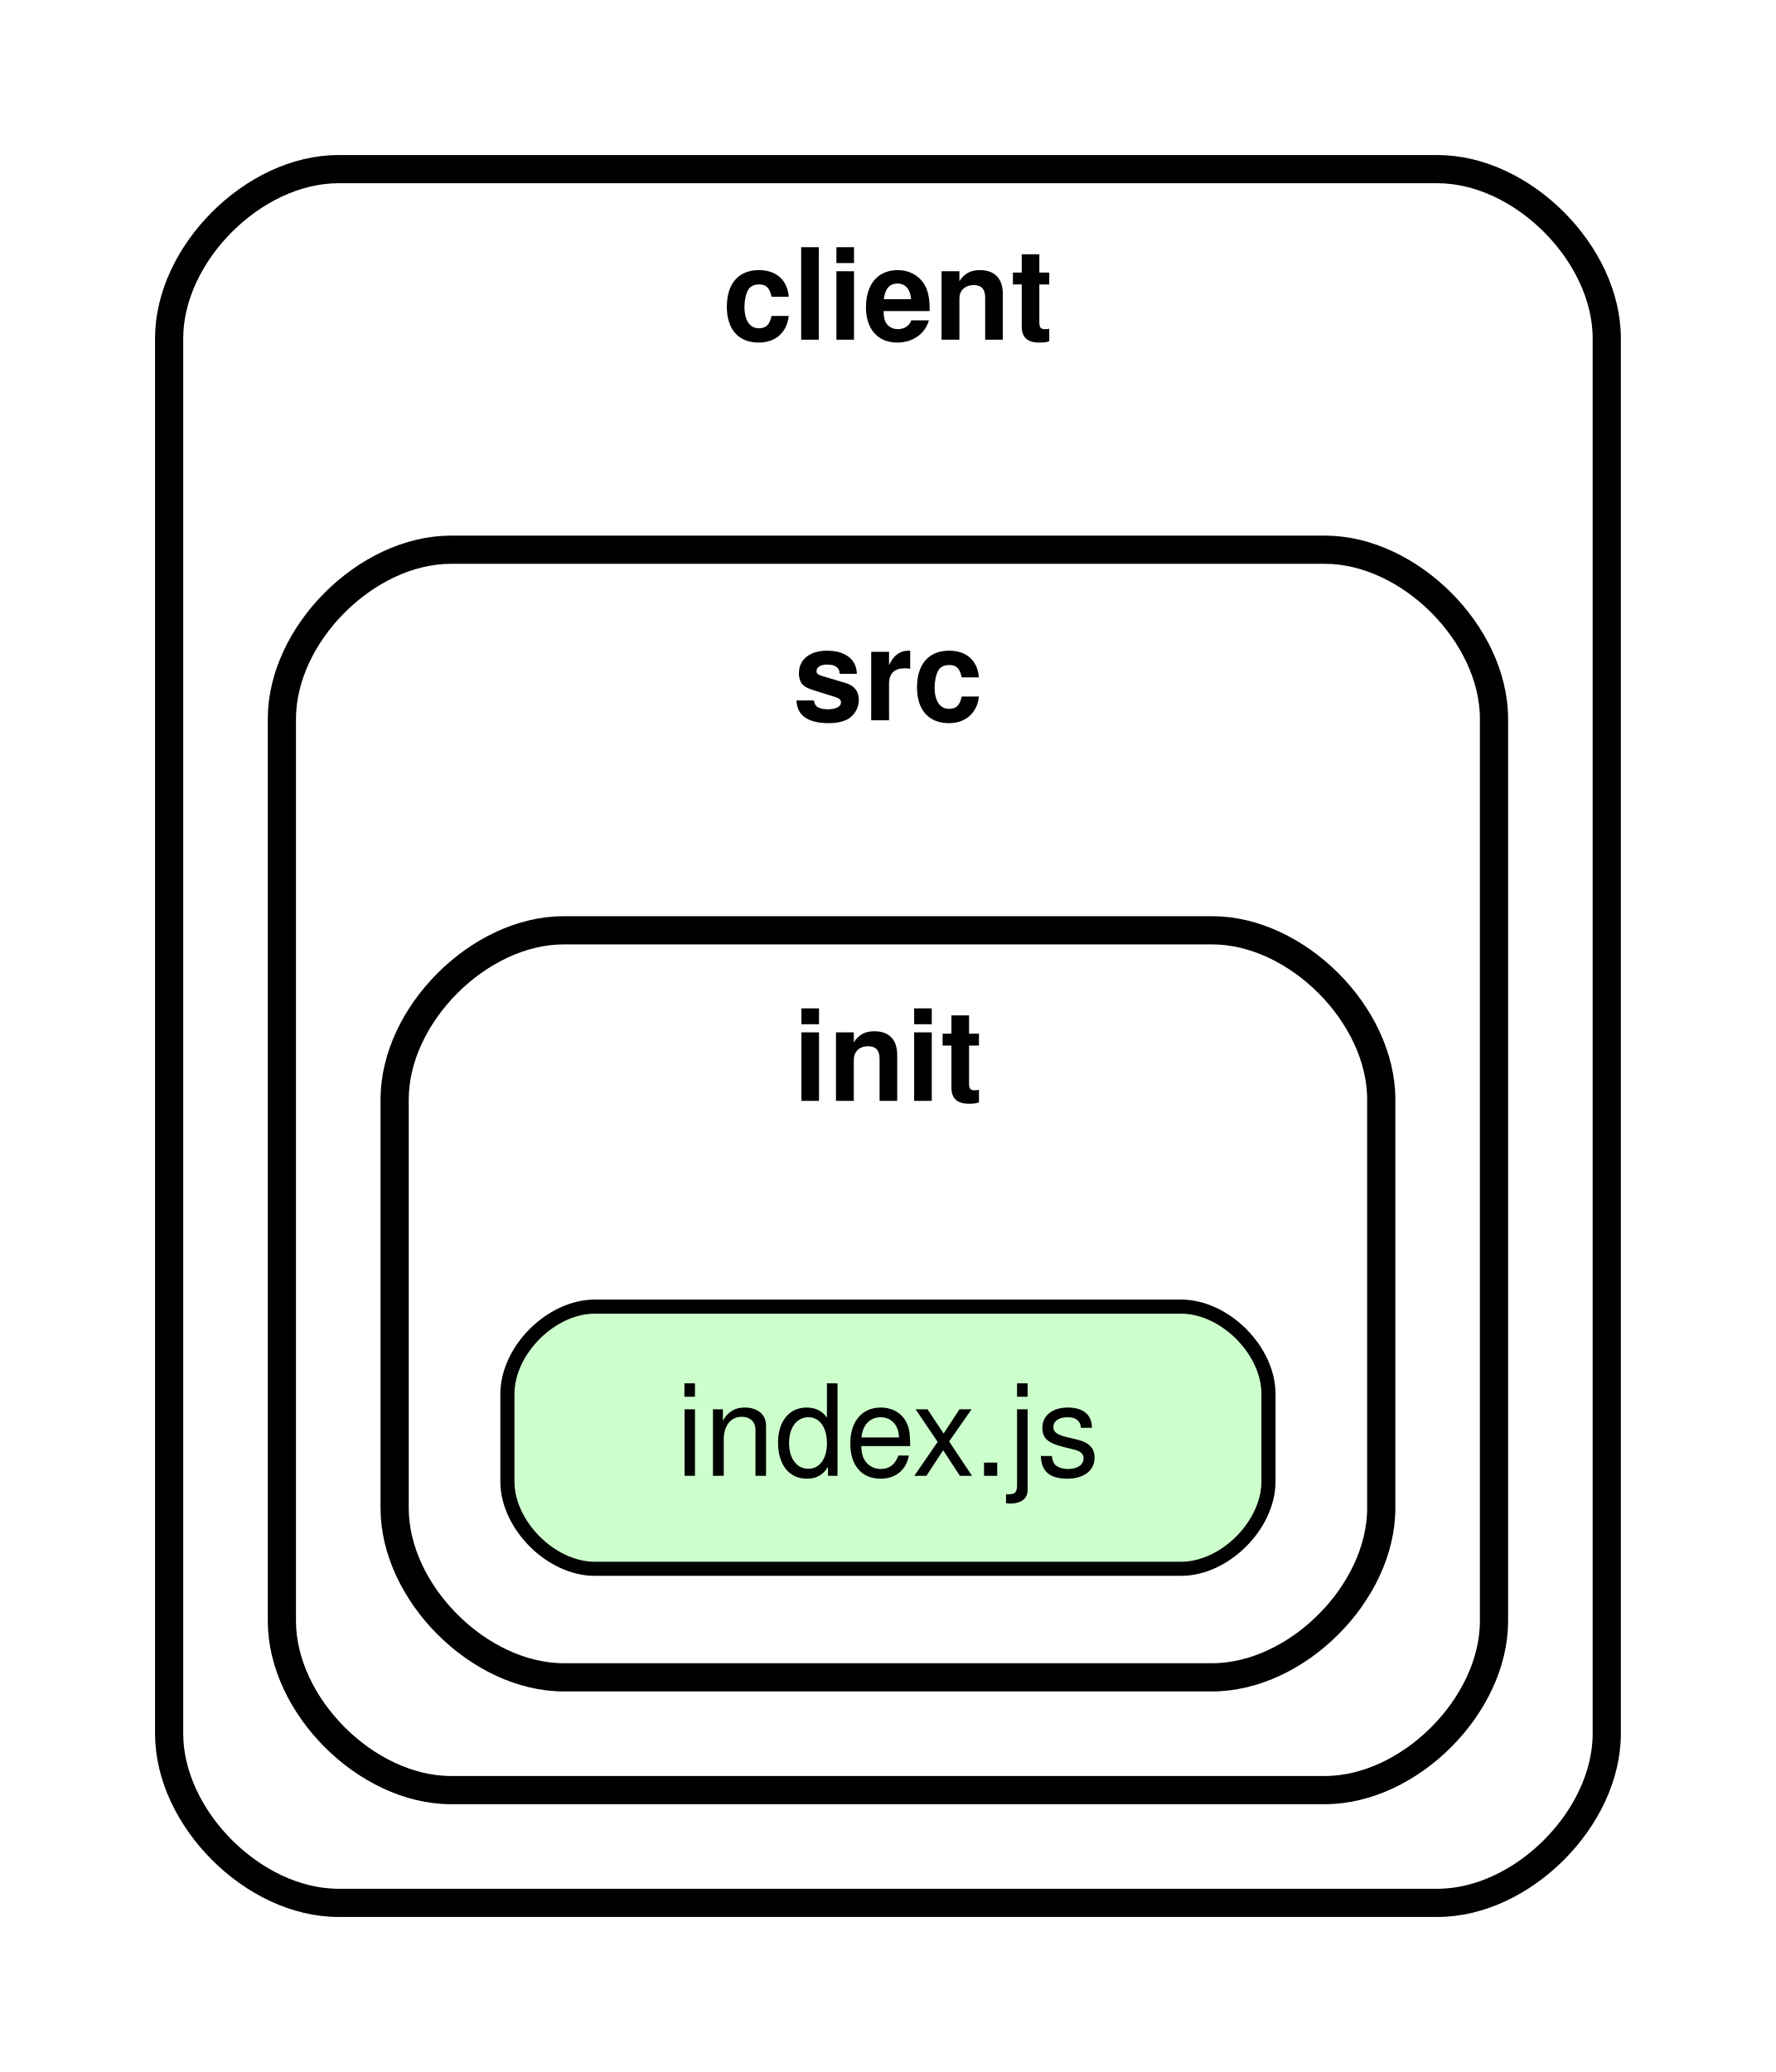
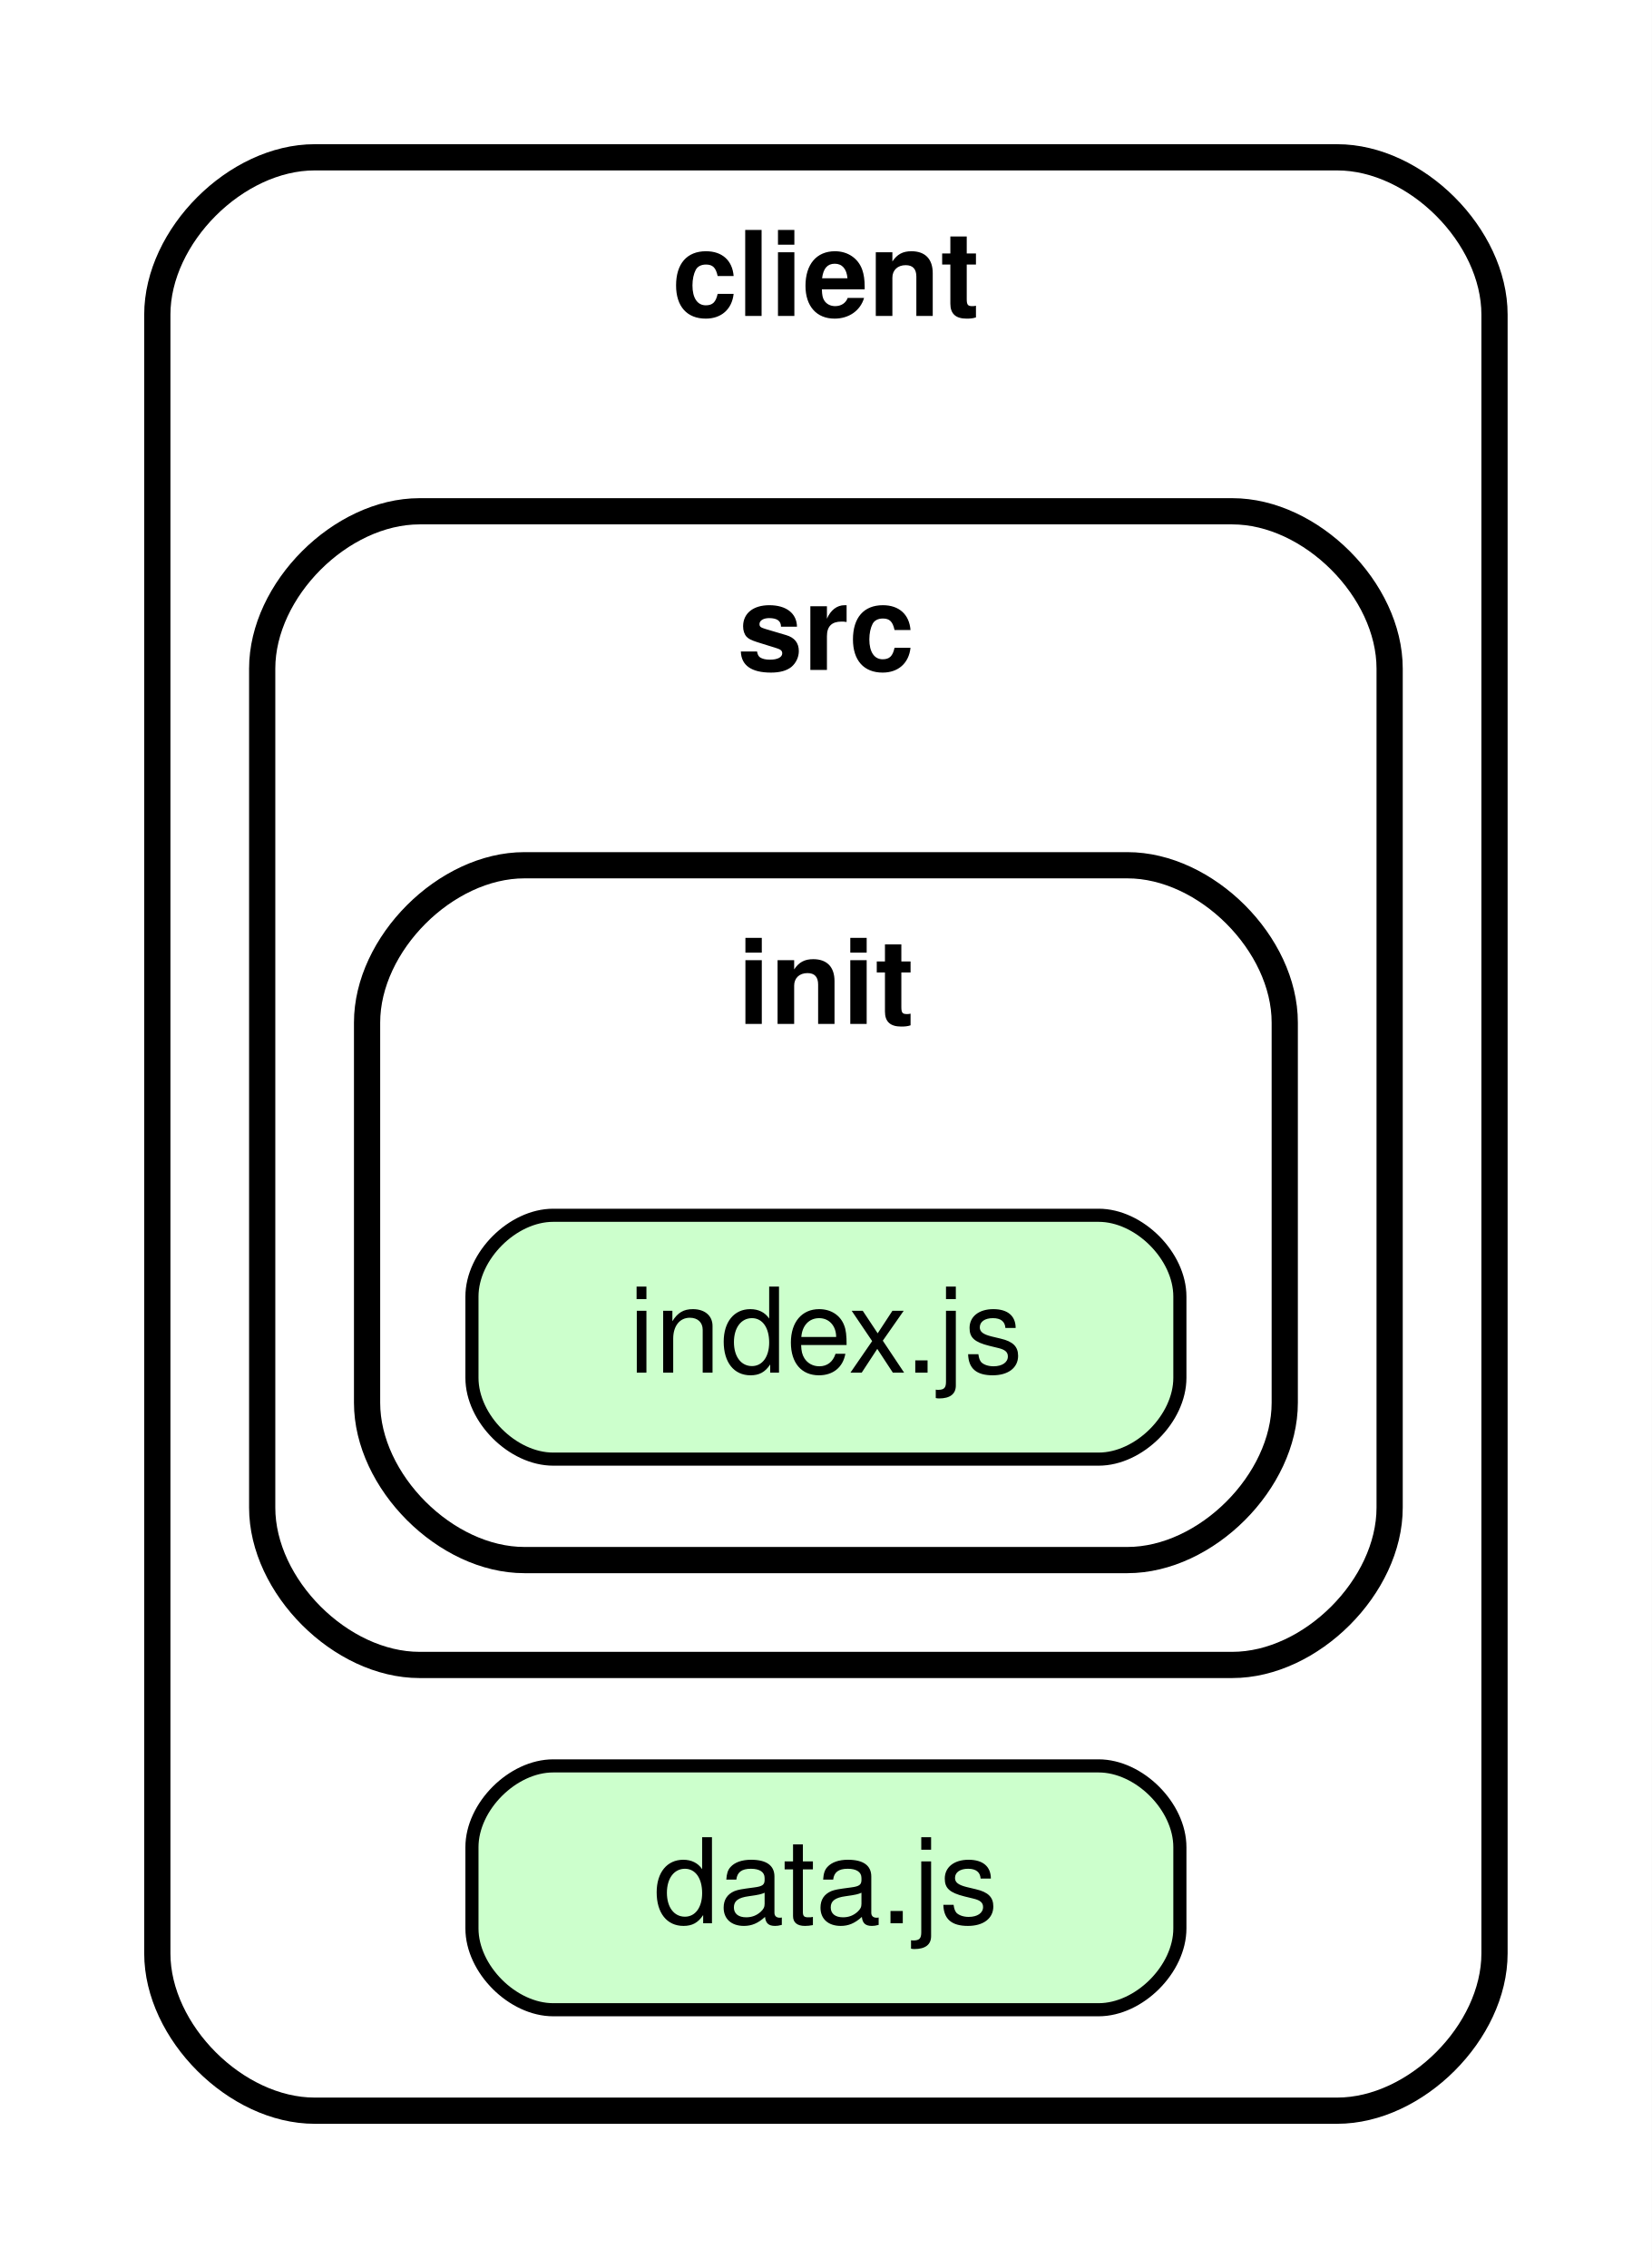
- <svg xmlns="http://www.w3.org/2000/svg" xmlns:xlink="http://www.w3.org/1999/xlink" width="126pt" height="147pt" viewBox="0.00 0.00 126.00 147.00">
-   <g id="graph0" class="graph" transform="scale(1 1) rotate(0) translate(4 143)">
-     <polygon fill="white" stroke="transparent" points="-4,4 -4,-143 122,-143 122,4 -4,4" />
+ <svg xmlns="http://www.w3.org/2000/svg" xmlns:xlink="http://www.w3.org/1999/xlink" width="126pt" height="173pt" viewBox="0.00 0.00 126.00 173.00">
+   <g id="graph0" class="graph" transform="scale(1 1) rotate(0) translate(4 169)">
+     <polygon fill="white" stroke="transparent" points="-4,4 -4,-169 122,-169 122,4 -4,4" />
    <g id="clust1" class="cluster">
-       <path fill="#ffffff" stroke="black" stroke-width="2" d="M20,-8C20,-8 98,-8 98,-8 104,-8 110,-14 110,-20 110,-20 110,-119 110,-119 110,-125 104,-131 98,-131 98,-131 20,-131 20,-131 14,-131 8,-125 8,-119 8,-119 8,-20 8,-20 8,-14 14,-8 20,-8" />
-       <text text-anchor="middle" x="59" y="-118.9" font-family="Helvetica,sans-Serif" font-weight="bold" font-size="9.00">client</text>
+       <path fill="#ffffff" stroke="black" stroke-width="2" d="M20,-8C20,-8 98,-8 98,-8 104,-8 110,-14 110,-20 110,-20 110,-145 110,-145 110,-151 104,-157 98,-157 98,-157 20,-157 20,-157 14,-157 8,-151 8,-145 8,-145 8,-20 8,-20 8,-14 14,-8 20,-8" />
+       <text text-anchor="middle" x="59" y="-144.9" font-family="Helvetica,sans-Serif" font-weight="bold" font-size="9.00">client</text>
    </g>
    <g id="clust2" class="cluster">
-       <path fill="#ffffff" stroke="black" stroke-width="2" d="M28,-16C28,-16 90,-16 90,-16 96,-16 102,-22 102,-28 102,-28 102,-92 102,-92 102,-98 96,-104 90,-104 90,-104 28,-104 28,-104 22,-104 16,-98 16,-92 16,-92 16,-28 16,-28 16,-22 22,-16 28,-16" />
-       <text text-anchor="middle" x="59" y="-91.9" font-family="Helvetica,sans-Serif" font-weight="bold" font-size="9.00">src</text>
+       <path fill="#ffffff" stroke="black" stroke-width="2" d="M28,-42C28,-42 90,-42 90,-42 96,-42 102,-48 102,-54 102,-54 102,-118 102,-118 102,-124 96,-130 90,-130 90,-130 28,-130 28,-130 22,-130 16,-124 16,-118 16,-118 16,-54 16,-54 16,-48 22,-42 28,-42" />
+       <text text-anchor="middle" x="59" y="-117.9" font-family="Helvetica,sans-Serif" font-weight="bold" font-size="9.00">src</text>
    </g>
    <g id="clust3" class="cluster">
-       <path fill="#ffffff" stroke="black" stroke-width="2" d="M36,-24C36,-24 82,-24 82,-24 88,-24 94,-30 94,-36 94,-36 94,-65 94,-65 94,-71 88,-77 82,-77 82,-77 36,-77 36,-77 30,-77 24,-71 24,-65 24,-65 24,-36 24,-36 24,-30 30,-24 36,-24" />
-       <text text-anchor="middle" x="59" y="-64.9" font-family="Helvetica,sans-Serif" font-weight="bold" font-size="9.00">init</text>
+       <path fill="#ffffff" stroke="black" stroke-width="2" d="M36,-50C36,-50 82,-50 82,-50 88,-50 94,-56 94,-62 94,-62 94,-91 94,-91 94,-97 88,-103 82,-103 82,-103 36,-103 36,-103 30,-103 24,-97 24,-91 24,-91 24,-62 24,-62 24,-56 30,-50 36,-50" />
+       <text text-anchor="middle" x="59" y="-90.9" font-family="Helvetica,sans-Serif" font-weight="bold" font-size="9.00">init</text>
    </g>
    <g id="node1" class="node">
      <g id="a_node1">
+         <a xlink:href="../client/data.js" xlink:title="data.js">
+           <path fill="#ccffcc" stroke="black" d="M79.8,-34.3C79.8,-34.3 38.2,-34.3 38.2,-34.3 35.1,-34.3 32,-31.2 32,-28.1 32,-28.1 32,-21.9 32,-21.9 32,-18.8 35.1,-15.7 38.2,-15.7 38.2,-15.7 79.8,-15.7 79.8,-15.7 82.9,-15.7 86,-18.8 86,-21.9 86,-21.9 86,-28.1 86,-28.1 86,-31.2 82.9,-34.3 79.8,-34.3" />
+           <text text-anchor="middle" x="59" y="-22.3" font-family="Helvetica,sans-Serif" font-size="9.00">data.js</text>
+         </a>
+       </g>
+     </g>
+     <g id="node2" class="node">
+       <g id="a_node2">
        <a xlink:href="../client/src/init/index.js" xlink:title="index.js">
-           <path fill="#ccffcc" stroke="black" d="M79.8,-50.3C79.8,-50.3 38.2,-50.3 38.2,-50.3 35.1,-50.3 32,-47.2 32,-44.1 32,-44.1 32,-37.9 32,-37.9 32,-34.8 35.1,-31.7 38.2,-31.7 38.2,-31.7 79.8,-31.7 79.8,-31.7 82.9,-31.7 86,-34.8 86,-37.9 86,-37.9 86,-44.1 86,-44.1 86,-47.2 82.9,-50.3 79.8,-50.3" />
-           <text text-anchor="middle" x="59" y="-38.3" font-family="Helvetica,sans-Serif" font-size="9.00">index.js</text>
+           <path fill="#ccffcc" stroke="black" d="M79.8,-76.3C79.8,-76.3 38.2,-76.3 38.2,-76.3 35.1,-76.3 32,-73.2 32,-70.1 32,-70.1 32,-63.9 32,-63.9 32,-60.8 35.1,-57.7 38.2,-57.7 38.2,-57.7 79.8,-57.7 79.8,-57.7 82.9,-57.7 86,-60.8 86,-63.9 86,-63.9 86,-70.1 86,-70.1 86,-73.2 82.9,-76.3 79.8,-76.3" />
+           <text text-anchor="middle" x="59" y="-64.3" font-family="Helvetica,sans-Serif" font-size="9.00">index.js</text>
        </a>
      </g>
    </g>
  </g>
</svg>
